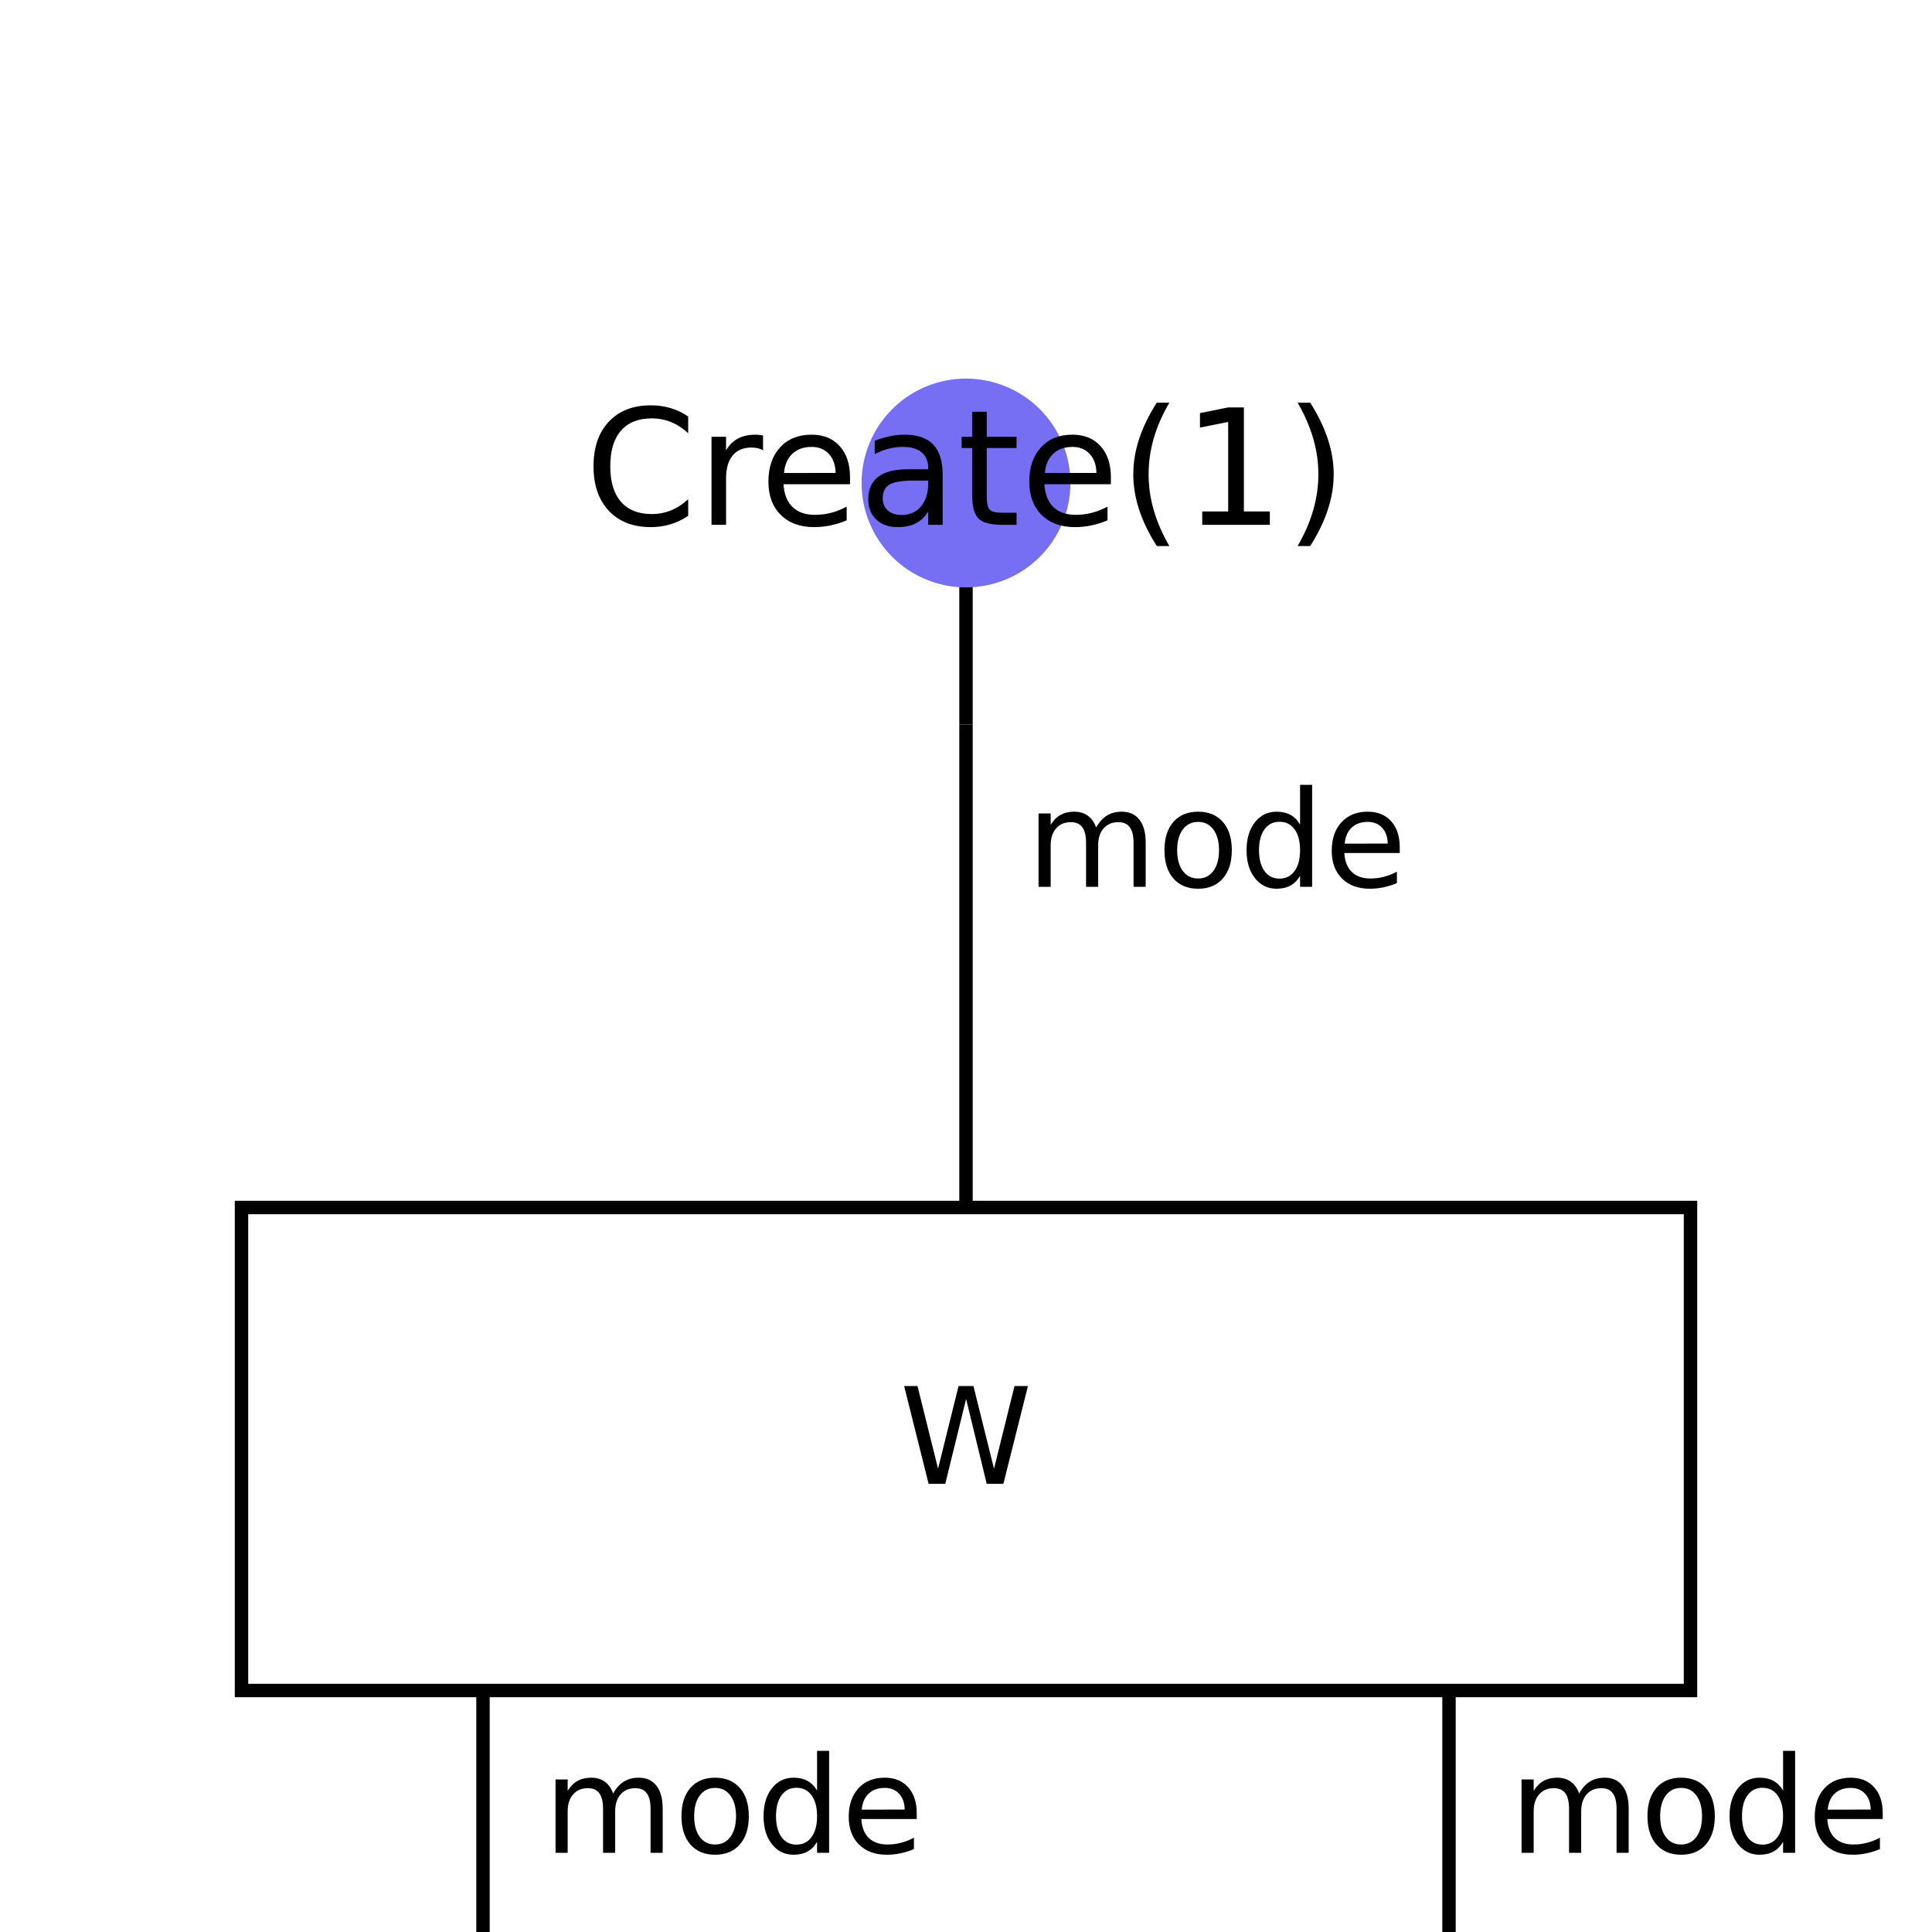
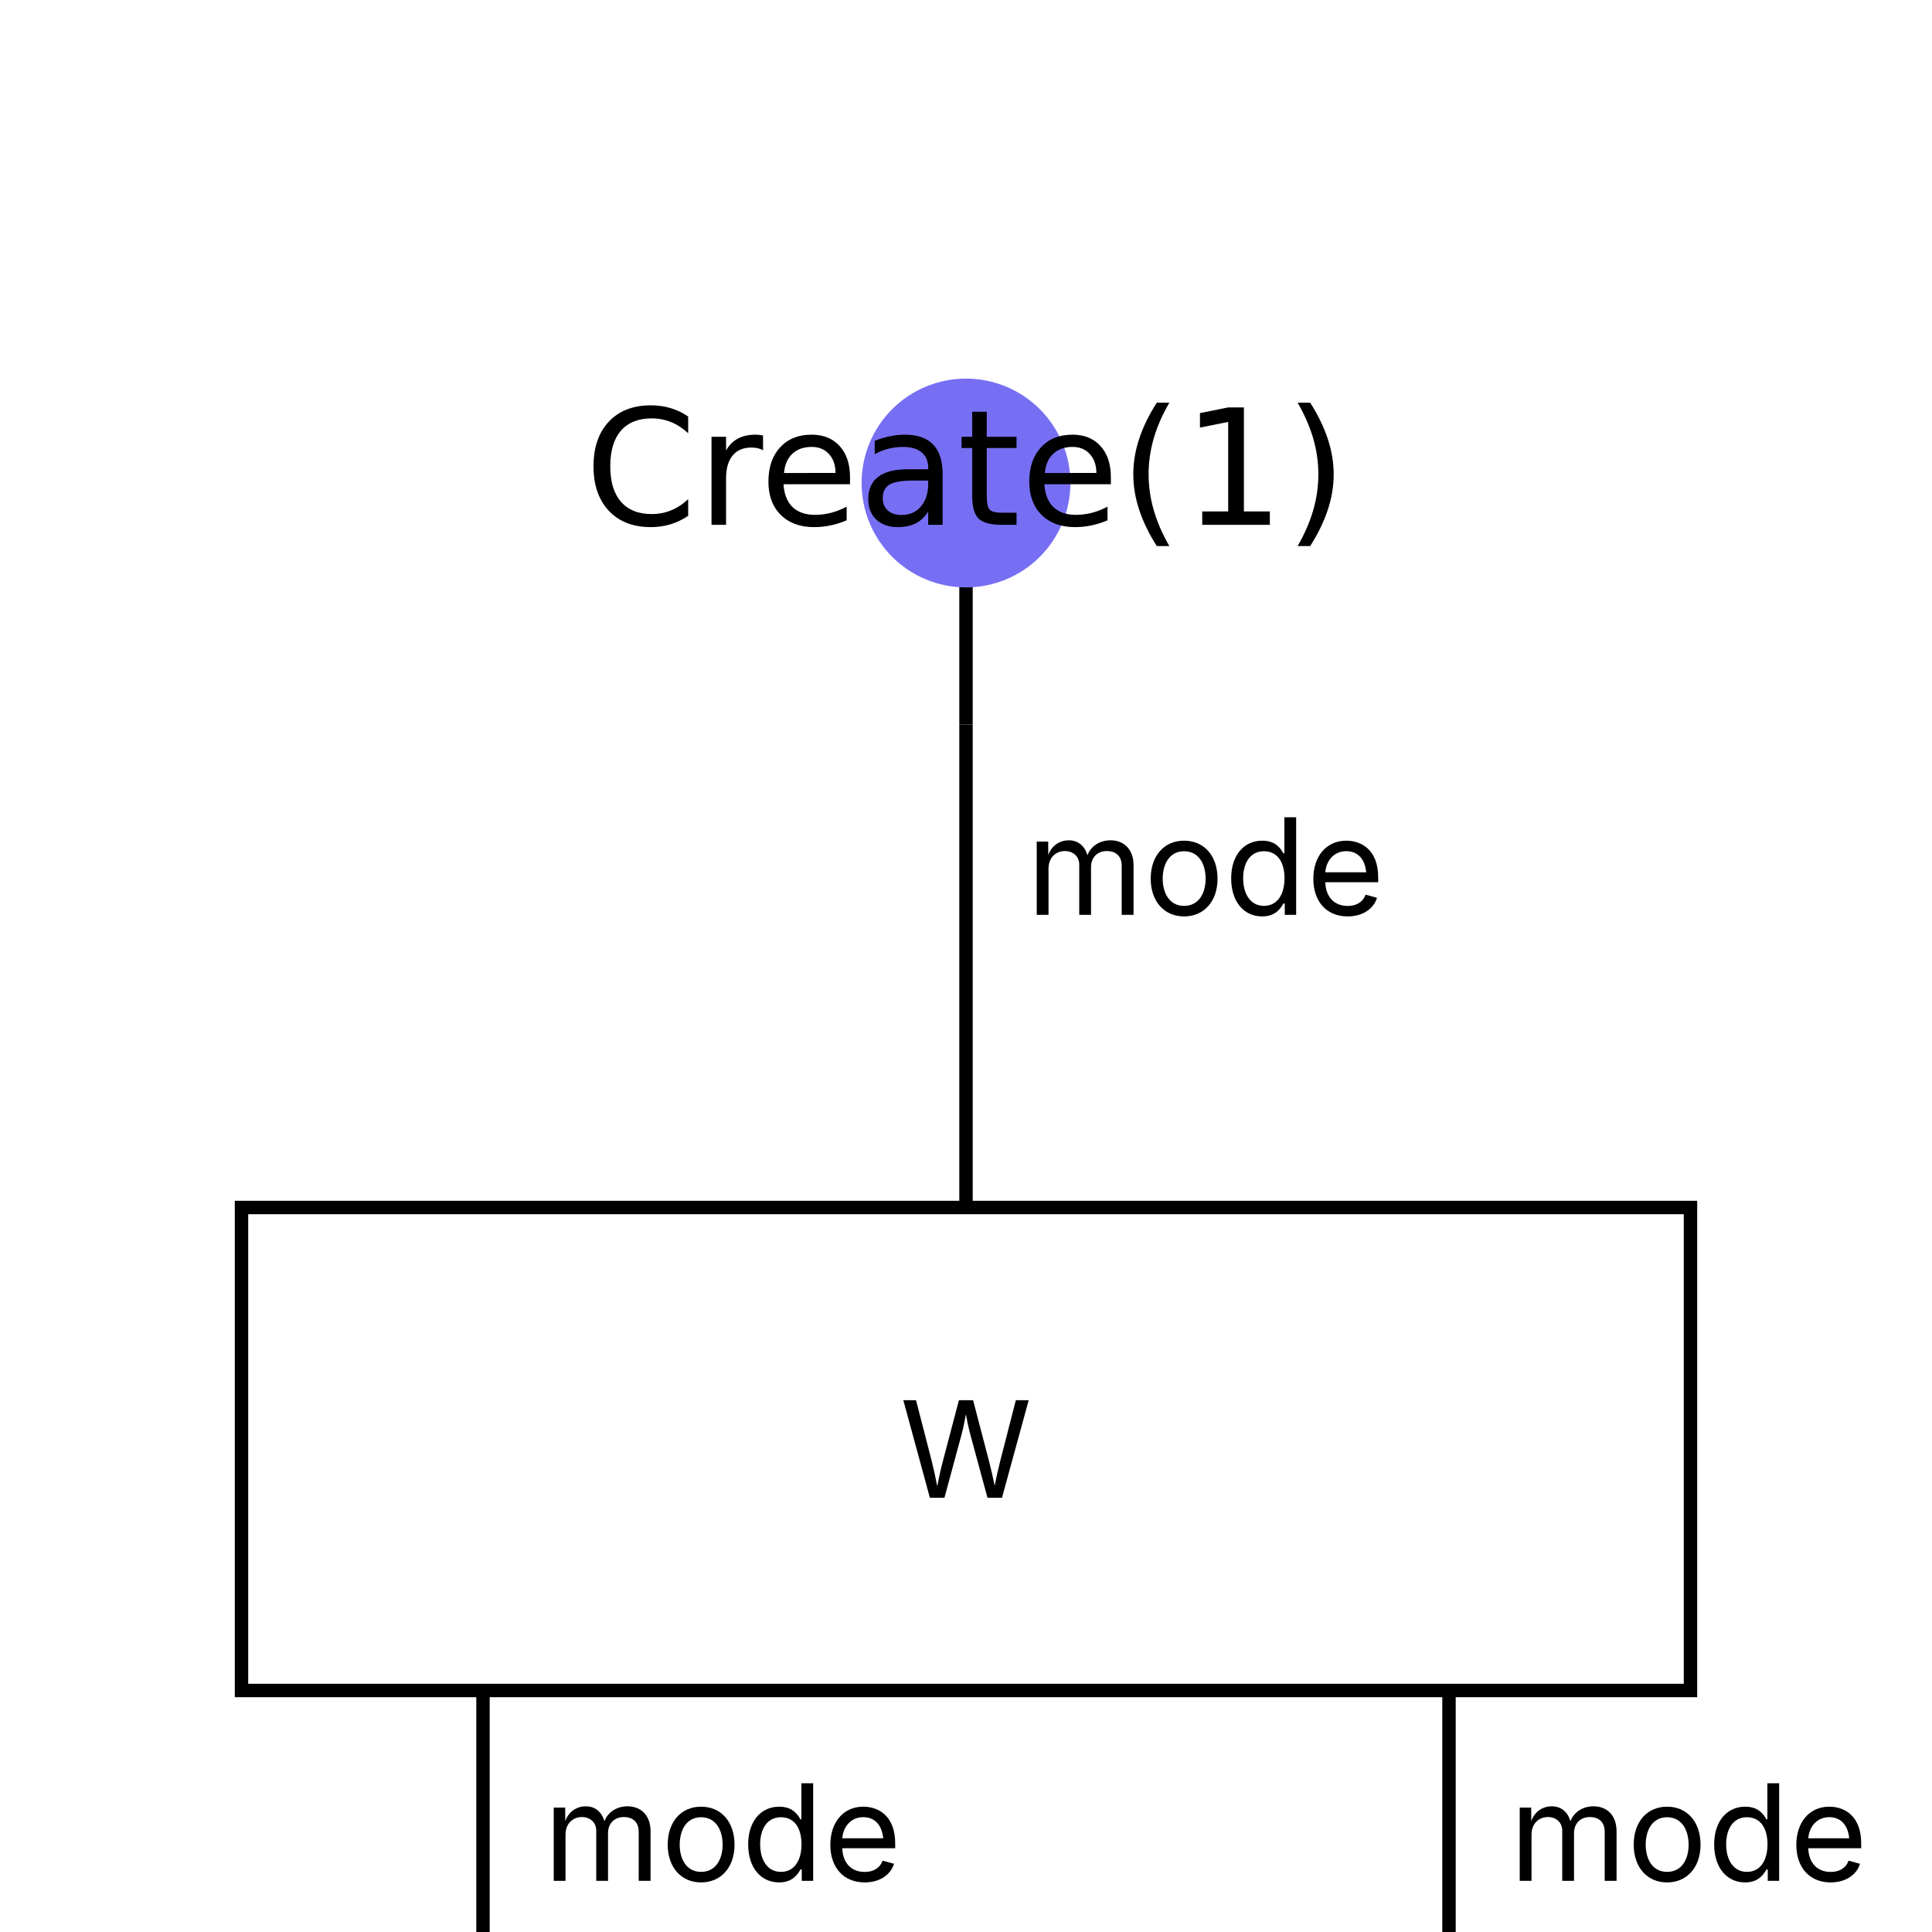
<svg xmlns="http://www.w3.org/2000/svg" xmlns:xlink="http://www.w3.org/1999/xlink" width="144pt" height="144pt" viewBox="0 0 144 144" version="1.1">
  <defs>
    <style type="text/css">*{stroke-linejoin: round; stroke-linecap: butt}</style>
  </defs>
  <g id="figure_1">
    <g id="patch_1">
      <path d="M 0 144  L 144 144  L 144 0  L 0 0  z " style="fill: #ffffff" />
    </g>
    <g id="axes_1">
      <g id="patch_2">
        <path d="M 0 144  L 144 144  L 144 0  L 0 0  z " clip-path="url(#p26b50d7c6c)" style="fill: #ffffff; stroke: #ffffff; stroke-linejoin: miter" />
      </g>
      <g id="patch_3">
        <path d="M 0 144  Q 0 0 0 0  L 144 0  L 144 144  z " clip-path="url(#p26b50d7c6c)" style="fill: #ffffff" />
      </g>
      <g id="patch_4">
        <path d="M 36 126  Q 36 144 36 144  L 144 144  L 144 126  z " clip-path="url(#p26b50d7c6c)" style="fill: #ffffff" />
      </g>
      <g id="patch_5">
        <path d="M 72 36  Q 72 36 72 54  L 144 54  L 144 36  z " clip-path="url(#p26b50d7c6c)" style="fill: #ffffff" />
      </g>
      <g id="patch_6">
        <path d="M 72 54  Q 72 90 72 90  L 144 90  L 144 54  z " clip-path="url(#p26b50d7c6c)" style="fill: #ffffff" />
      </g>
      <g id="patch_7">
        <path d="M 108 126  Q 108 144 108 144  L 144 144  L 144 126  z " clip-path="url(#p26b50d7c6c)" style="fill: #ffffff" />
      </g>
      <g id="patch_8">
        <path d="M 126 90  Q 126 126 126 126  L 144 126  L 144 90  z " clip-path="url(#p26b50d7c6c)" style="fill: #ffffff" />
      </g>
      <g id="patch_9">
        <path d="M 72 36  Q 72 36 72 54  " clip-path="url(#p26b50d7c6c)" style="fill: none; stroke: #000000; stroke-linejoin: miter" />
      </g>
      <g id="patch_10">
        <path d="M 72 54  Q 72 90 72 90  " clip-path="url(#p26b50d7c6c)" style="fill: none; stroke: #000000; stroke-linejoin: miter" />
      </g>
      <g id="patch_11">
        <path d="M 36 126  Q 36 144 36 144  " clip-path="url(#p26b50d7c6c)" style="fill: none; stroke: #000000; stroke-linejoin: miter" />
      </g>
      <g id="patch_12">
        <path d="M 108 126  Q 108 144 108 144  " clip-path="url(#p26b50d7c6c)" style="fill: none; stroke: #000000; stroke-linejoin: miter" />
      </g>
      <g id="patch_13">
        <path d="M 18 126  L 18 90  L 126 90  L 126 126  z " clip-path="url(#p26b50d7c6c)" style="fill: #ffffff; stroke: #000000; stroke-linejoin: miter" />
      </g>
      <g id="PathCollection_1">
        <defs>
          <path id="m33c1070823" d="M 0 7.282  C 1.931 7.282 3.783 6.515 5.149 5.149  C 6.515 3.783 7.282 1.931 7.282 0  C 7.282 -1.931 6.515 -3.783 5.149 -5.149  C 3.783 -6.515 1.931 -7.282 0 -7.282  C -1.931 -7.282 -3.783 -6.515 -5.149 -5.149  C -6.515 -3.783 -7.282 -1.931 -7.282 0  C -7.282 1.931 -6.515 3.783 -5.149 5.149  C -3.783 6.515 -1.931 7.282 0 7.282  z " style="stroke: #776ff3" />
        </defs>
        <g clip-path="url(#p26b50d7c6c)">
          <use xlink:href="#m33c1070823" x="72" y="36" style="fill: #776ff3; stroke: #776ff3" />
        </g>
      </g>
      <g id="text_1">
-         <g transform="translate(76.5 66.09844) scale(0.1 -0.1)">
+         <g transform="translate(76.5 68.1875) scale(0.1 -0.1)">
          <defs>
-             <path id="DejaVuSans-50" d="M 3328 2828  Q 3544 3216 3844 3400  Q 4144 3584 4550 3584  Q 5097 3584 5394 3201  Q 5691 2819 5691 2113  L 5691 0  L 5113 0  L 5113 2094  Q 5113 2597 4934 2840  Q 4756 3084 4391 3084  Q 3944 3084 3684 2787  Q 3425 2491 3425 1978  L 3425 0  L 2847 0  L 2847 2094  Q 2847 2600 2669 2842  Q 2491 3084 2119 3084  Q 1678 3084 1418 2786  Q 1159 2488 1159 1978  L 1159 0  L 581 0  L 581 3500  L 1159 3500  L 1159 2956  Q 1356 3278 1631 3431  Q 1906 3584 2284 3584  Q 2666 3584 2933 3390  Q 3200 3197 3328 2828  z " transform="scale(0.015625)" />
-             <path id="DejaVuSans-52" d="M 1959 3097  Q 1497 3097 1228 2736  Q 959 2375 959 1747  Q 959 1119 1226 758  Q 1494 397 1959 397  Q 2419 397 2687 759  Q 2956 1122 2956 1747  Q 2956 2369 2687 2733  Q 2419 3097 1959 3097  z M 1959 3584  Q 2709 3584 3137 3096  Q 3566 2609 3566 1747  Q 3566 888 3137 398  Q 2709 -91 1959 -91  Q 1206 -91 779 398  Q 353 888 353 1747  Q 353 2609 779 3096  Q 1206 3584 1959 3584  z " transform="scale(0.015625)" />
-             <path id="DejaVuSans-47" d="M 2906 2969  L 2906 4863  L 3481 4863  L 3481 0  L 2906 0  L 2906 525  Q 2725 213 2448 61  Q 2172 -91 1784 -91  Q 1150 -91 751 415  Q 353 922 353 1747  Q 353 2572 751 3078  Q 1150 3584 1784 3584  Q 2172 3584 2448 3432  Q 2725 3281 2906 2969  z M 947 1747  Q 947 1113 1208 752  Q 1469 391 1925 391  Q 2381 391 2643 752  Q 2906 1113 2906 1747  Q 2906 2381 2643 2742  Q 2381 3103 1925 3103  Q 1469 3103 1208 2742  Q 947 2381 947 1747  z " transform="scale(0.015625)" />
-             <path id="DejaVuSans-48" d="M 3597 1894  L 3597 1613  L 953 1613  Q 991 1019 1311 708  Q 1631 397 2203 397  Q 2534 397 2845 478  Q 3156 559 3463 722  L 3463 178  Q 3153 47 2828 -22  Q 2503 -91 2169 -91  Q 1331 -91 842 396  Q 353 884 353 1716  Q 353 2575 817 3079  Q 1281 3584 2069 3584  Q 2775 3584 3186 3129  Q 3597 2675 3597 1894  z M 3022 2063  Q 3016 2534 2758 2815  Q 2500 3097 2075 3097  Q 1594 3097 1305 2825  Q 1016 2553 972 2059  L 3022 2063  z " transform="scale(0.015625)" />
+             <path id="Inter-Regular-300" d="M 494 0  L 1056 0  L 1056 2200  C 1056 2756 1428 3044 1838 3044  C 2231 3044 2522 2784 2522 2397  L 2522 0  L 3084 0  L 3084 2281  C 3084 2722 3372 3044 3844 3044  C 4219 3044 4547 2844 4547 2341  L 4547 0  L 5113 0  L 5113 2356  C 5113 3166 4619 3556 4013 3556  C 3506 3556 3078 3284 2913 2844  C 2788 3275 2481 3556 2022 3556  C 1609 3556 1216 3325 1044 2853  L 1041 3494  L 494 3494  L 494 0  z " transform="scale(0.015625)" />
+             <path id="Inter-Regular-318" d="M 1916 -75  C 2869 -75 3513 647 3513 1725  C 3513 2819 2869 3538 1916 3538  C 966 3538 325 2819 325 1725  C 325 647 966 -75 1916 -75  z M 1916 428  C 1219 428 897 1038 897 1725  C 897 2422 1219 3034 1916 3034  C 2622 3034 2944 2419 2944 1725  C 2944 1038 2622 428 1916 428  z " transform="scale(0.015625)" />
+             <path id="Inter-Regular-256" d="M 1803 -75  C 2469 -75 2703 347 2819 541  L 2881 541  L 2881 0  L 3425 0  L 3425 4656  L 2863 4656  L 2863 2934  L 2819 2934  C 2703 3119 2488 3538 1806 3538  C 934 3538 325 2844 325 1738  C 325 625 931 -75 1803 -75  z M 1888 428  C 1234 428 897 1009 897 1744  C 897 2469 1225 3034 1888 3034  C 2531 3034 2869 2516 2869 1744  C 2869 966 2522 428 1888 428  z " transform="scale(0.015625)" />
+             <path id="Inter-Regular-267" d="M 1963 -75  C 2678 -75 3200 284 3363 813  L 2819 963  C 2688 606 2378 425 1966 425  C 1347 425 922 825 894 1556  L 3419 1556  L 3419 1791  C 3419 3081 2638 3538 1897 3538  C 944 3538 325 2791 325 1719  C 325 644 950 -75 1963 -75  z M 897 2031  C 931 2566 1297 3038 1897 3038  C 2472 3038 2794 2625 2847 2031  L 897 2031  z " transform="scale(0.015625)" />
          </defs>
-           <use xlink:href="#DejaVuSans-50" />
-           <use xlink:href="#DejaVuSans-52" transform="translate(97.40625 0)" />
-           <use xlink:href="#DejaVuSans-47" transform="translate(158.5938 0)" />
-           <use xlink:href="#DejaVuSans-48" transform="translate(222.0781 0)" />
+           <use xlink:href="#Inter-Regular-300" />
+           <use xlink:href="#Inter-Regular-318" transform="translate(87.59375 0)" />
+           <use xlink:href="#Inter-Regular-256" transform="translate(147.5625 0)" />
+           <use xlink:href="#Inter-Regular-267" transform="translate(208.7969 0)" />
        </g>
      </g>
      <g id="text_2">
-         <g transform="translate(40.5 138.0984) scale(0.1 -0.1)">
-           <use xlink:href="#DejaVuSans-50" />
-           <use xlink:href="#DejaVuSans-52" transform="translate(97.40625 0)" />
-           <use xlink:href="#DejaVuSans-47" transform="translate(158.5938 0)" />
-           <use xlink:href="#DejaVuSans-48" transform="translate(222.0781 0)" />
+         <g transform="translate(40.5 140.1875) scale(0.1 -0.1)">
+           <use xlink:href="#Inter-Regular-300" />
+           <use xlink:href="#Inter-Regular-318" transform="translate(87.59375 0)" />
+           <use xlink:href="#Inter-Regular-256" transform="translate(147.5625 0)" />
+           <use xlink:href="#Inter-Regular-267" transform="translate(208.7969 0)" />
        </g>
      </g>
      <g id="text_3">
-         <g transform="translate(112.5 138.0984) scale(0.1 -0.1)">
-           <use xlink:href="#DejaVuSans-50" />
-           <use xlink:href="#DejaVuSans-52" transform="translate(97.40625 0)" />
-           <use xlink:href="#DejaVuSans-47" transform="translate(158.5938 0)" />
-           <use xlink:href="#DejaVuSans-48" transform="translate(222.0781 0)" />
+         <g transform="translate(112.5 140.1875) scale(0.1 -0.1)">
+           <use xlink:href="#Inter-Regular-300" />
+           <use xlink:href="#Inter-Regular-318" transform="translate(87.59375 0)" />
+           <use xlink:href="#Inter-Regular-256" transform="translate(147.5625 0)" />
+           <use xlink:href="#Inter-Regular-267" transform="translate(208.7969 0)" />
        </g>
      </g>
      <g id="text_4">
-         <g transform="translate(67.05625 110.5977) scale(0.1 -0.1)">
+         <g transform="translate(67.07344 111.6377) scale(0.1 -0.1)">
          <defs>
-             <path id="DejaVuSans-3a" d="M 213 4666  L 850 4666  L 1831 722  L 2809 4666  L 3519 4666  L 4500 722  L 5478 4666  L 6119 4666  L 4947 0  L 4153 0  L 3169 4050  L 2175 0  L 1381 0  L 213 4666  z " transform="scale(0.015625)" />
+             <path id="Inter-Regular-1cc" d="M 1431 0  L 2125 0  L 2922 2950  C 3013 3288 3081 3603 3150 3984  C 3222 3575 3297 3247 3378 2950  L 4178 0  L 4869 0  L 6144 4656  L 5531 4656  L 4797 1800  C 4697 1406 4603 1003 4522 572  C 4434 1003 4341 1406 4238 1800  L 3491 4656  L 2816 4656  L 2063 1800  C 1956 1400 1866 991 1781 553  C 1697 991 1606 1400 1506 1800  L 769 4656  L 163 4656  L 1431 0  z " transform="scale(0.015625)" />
          </defs>
-           <use xlink:href="#DejaVuSans-3a" />
+           <use xlink:href="#Inter-Regular-1cc" />
        </g>
      </g>
      <g id="text_5">
        <g clip-path="url(#p26b50d7c6c)">
          <g transform="translate(43.56375 39.11719) scale(0.12 -0.12)">
            <defs>
              <path id="DejaVuSans-26" d="M 4122 4306  L 4122 3641  Q 3803 3938 3442 4084  Q 3081 4231 2675 4231  Q 1875 4231 1450 3742  Q 1025 3253 1025 2328  Q 1025 1406 1450 917  Q 1875 428 2675 428  Q 3081 428 3442 575  Q 3803 722 4122 1019  L 4122 359  Q 3791 134 3420 21  Q 3050 -91 2638 -91  Q 1578 -91 968 557  Q 359 1206 359 2328  Q 359 3453 968 4101  Q 1578 4750 2638 4750  Q 3056 4750 3426 4639  Q 3797 4528 4122 4306  z " transform="scale(0.015625)" />
              <path id="DejaVuSans-55" d="M 2631 2963  Q 2534 3019 2420 3045  Q 2306 3072 2169 3072  Q 1681 3072 1420 2755  Q 1159 2438 1159 1844  L 1159 0  L 581 0  L 581 3500  L 1159 3500  L 1159 2956  Q 1341 3275 1631 3429  Q 1922 3584 2338 3584  Q 2397 3584 2469 3576  Q 2541 3569 2628 3553  L 2631 2963  z " transform="scale(0.015625)" />
+               <path id="DejaVuSans-48" d="M 3597 1894  L 3597 1613  L 953 1613  Q 991 1019 1311 708  Q 1631 397 2203 397  Q 2534 397 2845 478  Q 3156 559 3463 722  L 3463 178  Q 3153 47 2828 -22  Q 2503 -91 2169 -91  Q 1331 -91 842 396  Q 353 884 353 1716  Q 353 2575 817 3079  Q 1281 3584 2069 3584  Q 2775 3584 3186 3129  Q 3597 2675 3597 1894  z M 3022 2063  Q 3016 2534 2758 2815  Q 2500 3097 2075 3097  Q 1594 3097 1305 2825  Q 1016 2553 972 2059  L 3022 2063  z " transform="scale(0.015625)" />
              <path id="DejaVuSans-44" d="M 2194 1759  Q 1497 1759 1228 1600  Q 959 1441 959 1056  Q 959 750 1161 570  Q 1363 391 1709 391  Q 2188 391 2477 730  Q 2766 1069 2766 1631  L 2766 1759  L 2194 1759  z M 3341 1997  L 3341 0  L 2766 0  L 2766 531  Q 2569 213 2275 61  Q 1981 -91 1556 -91  Q 1019 -91 701 211  Q 384 513 384 1019  Q 384 1609 779 1909  Q 1175 2209 1959 2209  L 2766 2209  L 2766 2266  Q 2766 2663 2505 2880  Q 2244 3097 1772 3097  Q 1472 3097 1187 3025  Q 903 2953 641 2809  L 641 3341  Q 956 3463 1253 3523  Q 1550 3584 1831 3584  Q 2591 3584 2966 3190  Q 3341 2797 3341 1997  z " transform="scale(0.015625)" />
              <path id="DejaVuSans-57" d="M 1172 4494  L 1172 3500  L 2356 3500  L 2356 3053  L 1172 3053  L 1172 1153  Q 1172 725 1289 603  Q 1406 481 1766 481  L 2356 481  L 2356 0  L 1766 0  Q 1100 0 847 248  Q 594 497 594 1153  L 594 3053  L 172 3053  L 172 3500  L 594 3500  L 594 4494  L 1172 4494  z " transform="scale(0.015625)" />
              <path id="DejaVuSans-b" d="M 1984 4856  Q 1566 4138 1362 3434  Q 1159 2731 1159 2009  Q 1159 1288 1364 580  Q 1569 -128 1984 -844  L 1484 -844  Q 1016 -109 783 600  Q 550 1309 550 2009  Q 550 2706 781 3412  Q 1013 4119 1484 4856  L 1984 4856  z " transform="scale(0.015625)" />
              <path id="DejaVuSans-14" d="M 794 531  L 1825 531  L 1825 4091  L 703 3866  L 703 4441  L 1819 4666  L 2450 4666  L 2450 531  L 3481 531  L 3481 0  L 794 0  L 794 531  z " transform="scale(0.015625)" />
              <path id="DejaVuSans-c" d="M 513 4856  L 1013 4856  Q 1481 4119 1714 3412  Q 1947 2706 1947 2009  Q 1947 1309 1714 600  Q 1481 -109 1013 -844  L 513 -844  Q 928 -128 1133 580  Q 1338 1288 1338 2009  Q 1338 2731 1133 3434  Q 928 4138 513 4856  z " transform="scale(0.015625)" />
            </defs>
            <use xlink:href="#DejaVuSans-26" />
            <use xlink:href="#DejaVuSans-55" transform="translate(69.82812 0)" />
            <use xlink:href="#DejaVuSans-48" transform="translate(108.7344 0)" />
            <use xlink:href="#DejaVuSans-44" transform="translate(170.2656 0)" />
            <use xlink:href="#DejaVuSans-57" transform="translate(231.5469 0)" />
            <use xlink:href="#DejaVuSans-48" transform="translate(270.75 0)" />
            <use xlink:href="#DejaVuSans-b" transform="translate(332.2812 0)" />
            <use xlink:href="#DejaVuSans-14" transform="translate(371.2969 0)" />
            <use xlink:href="#DejaVuSans-c" transform="translate(434.9219 0)" />
          </g>
        </g>
      </g>
    </g>
  </g>
  <defs>
    <clipPath id="p26b50d7c6c">
      <rect x="0" y="0" width="144" height="144" />
    </clipPath>
  </defs>
</svg>
